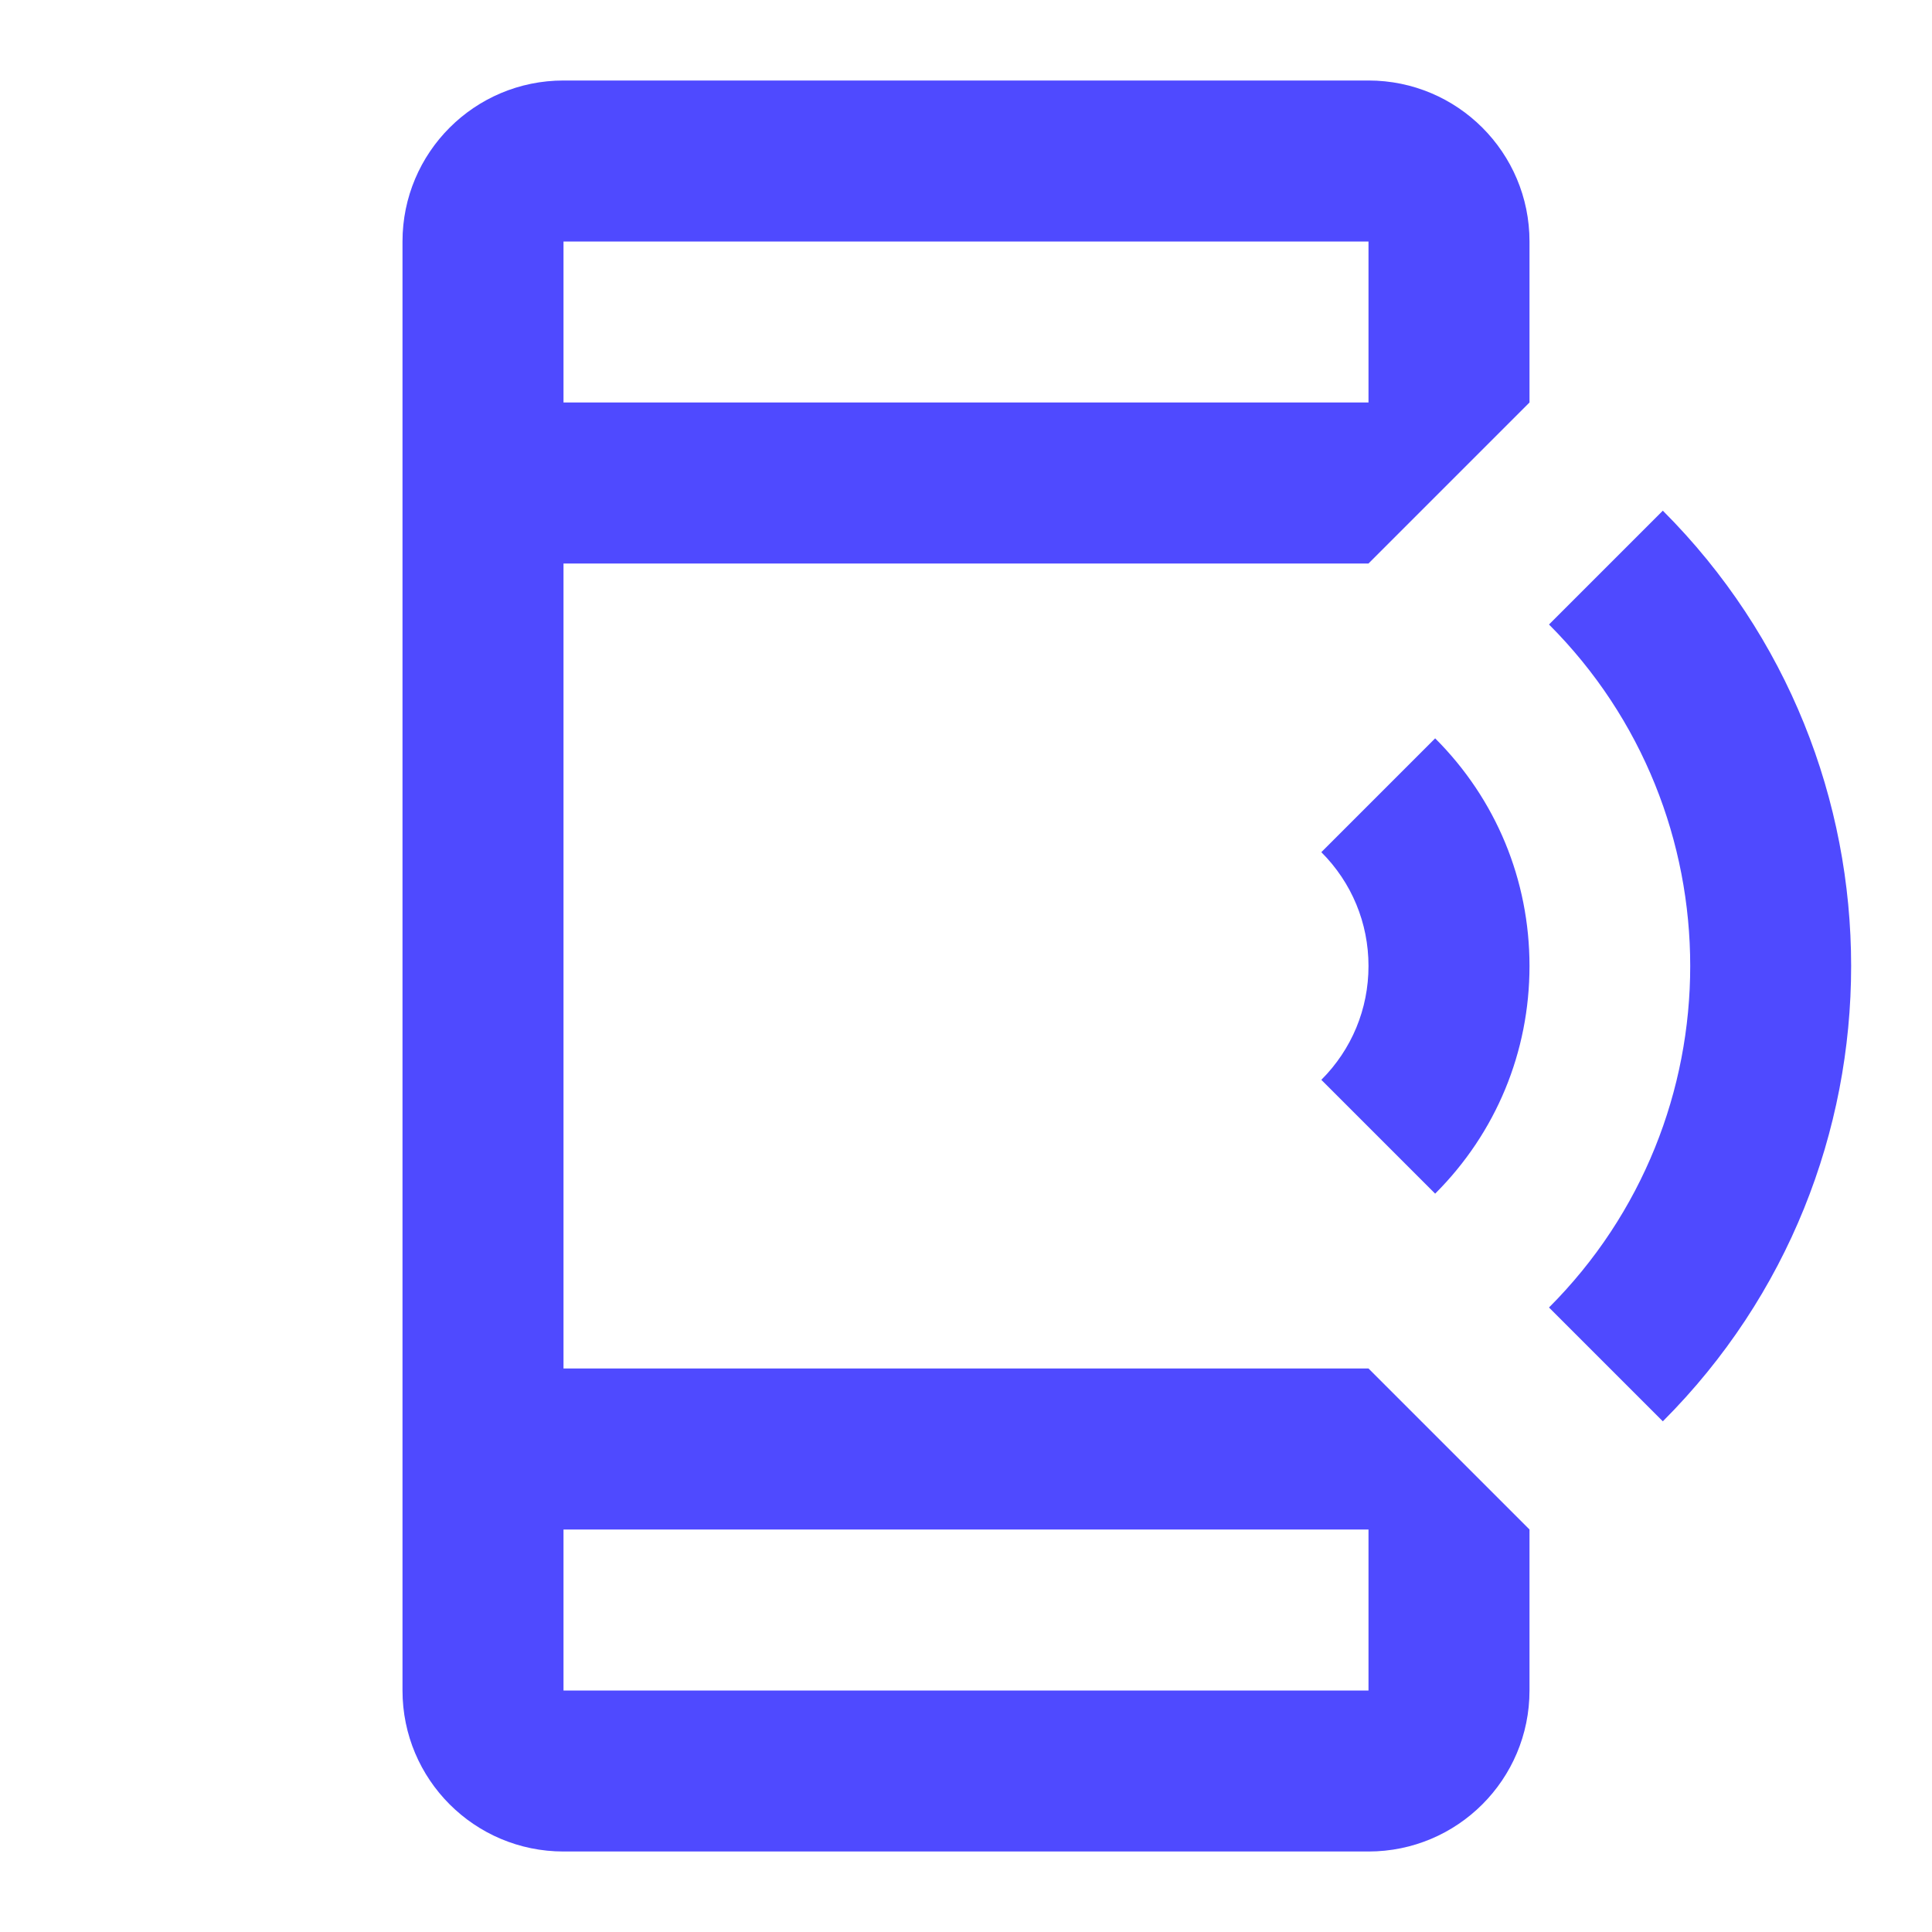
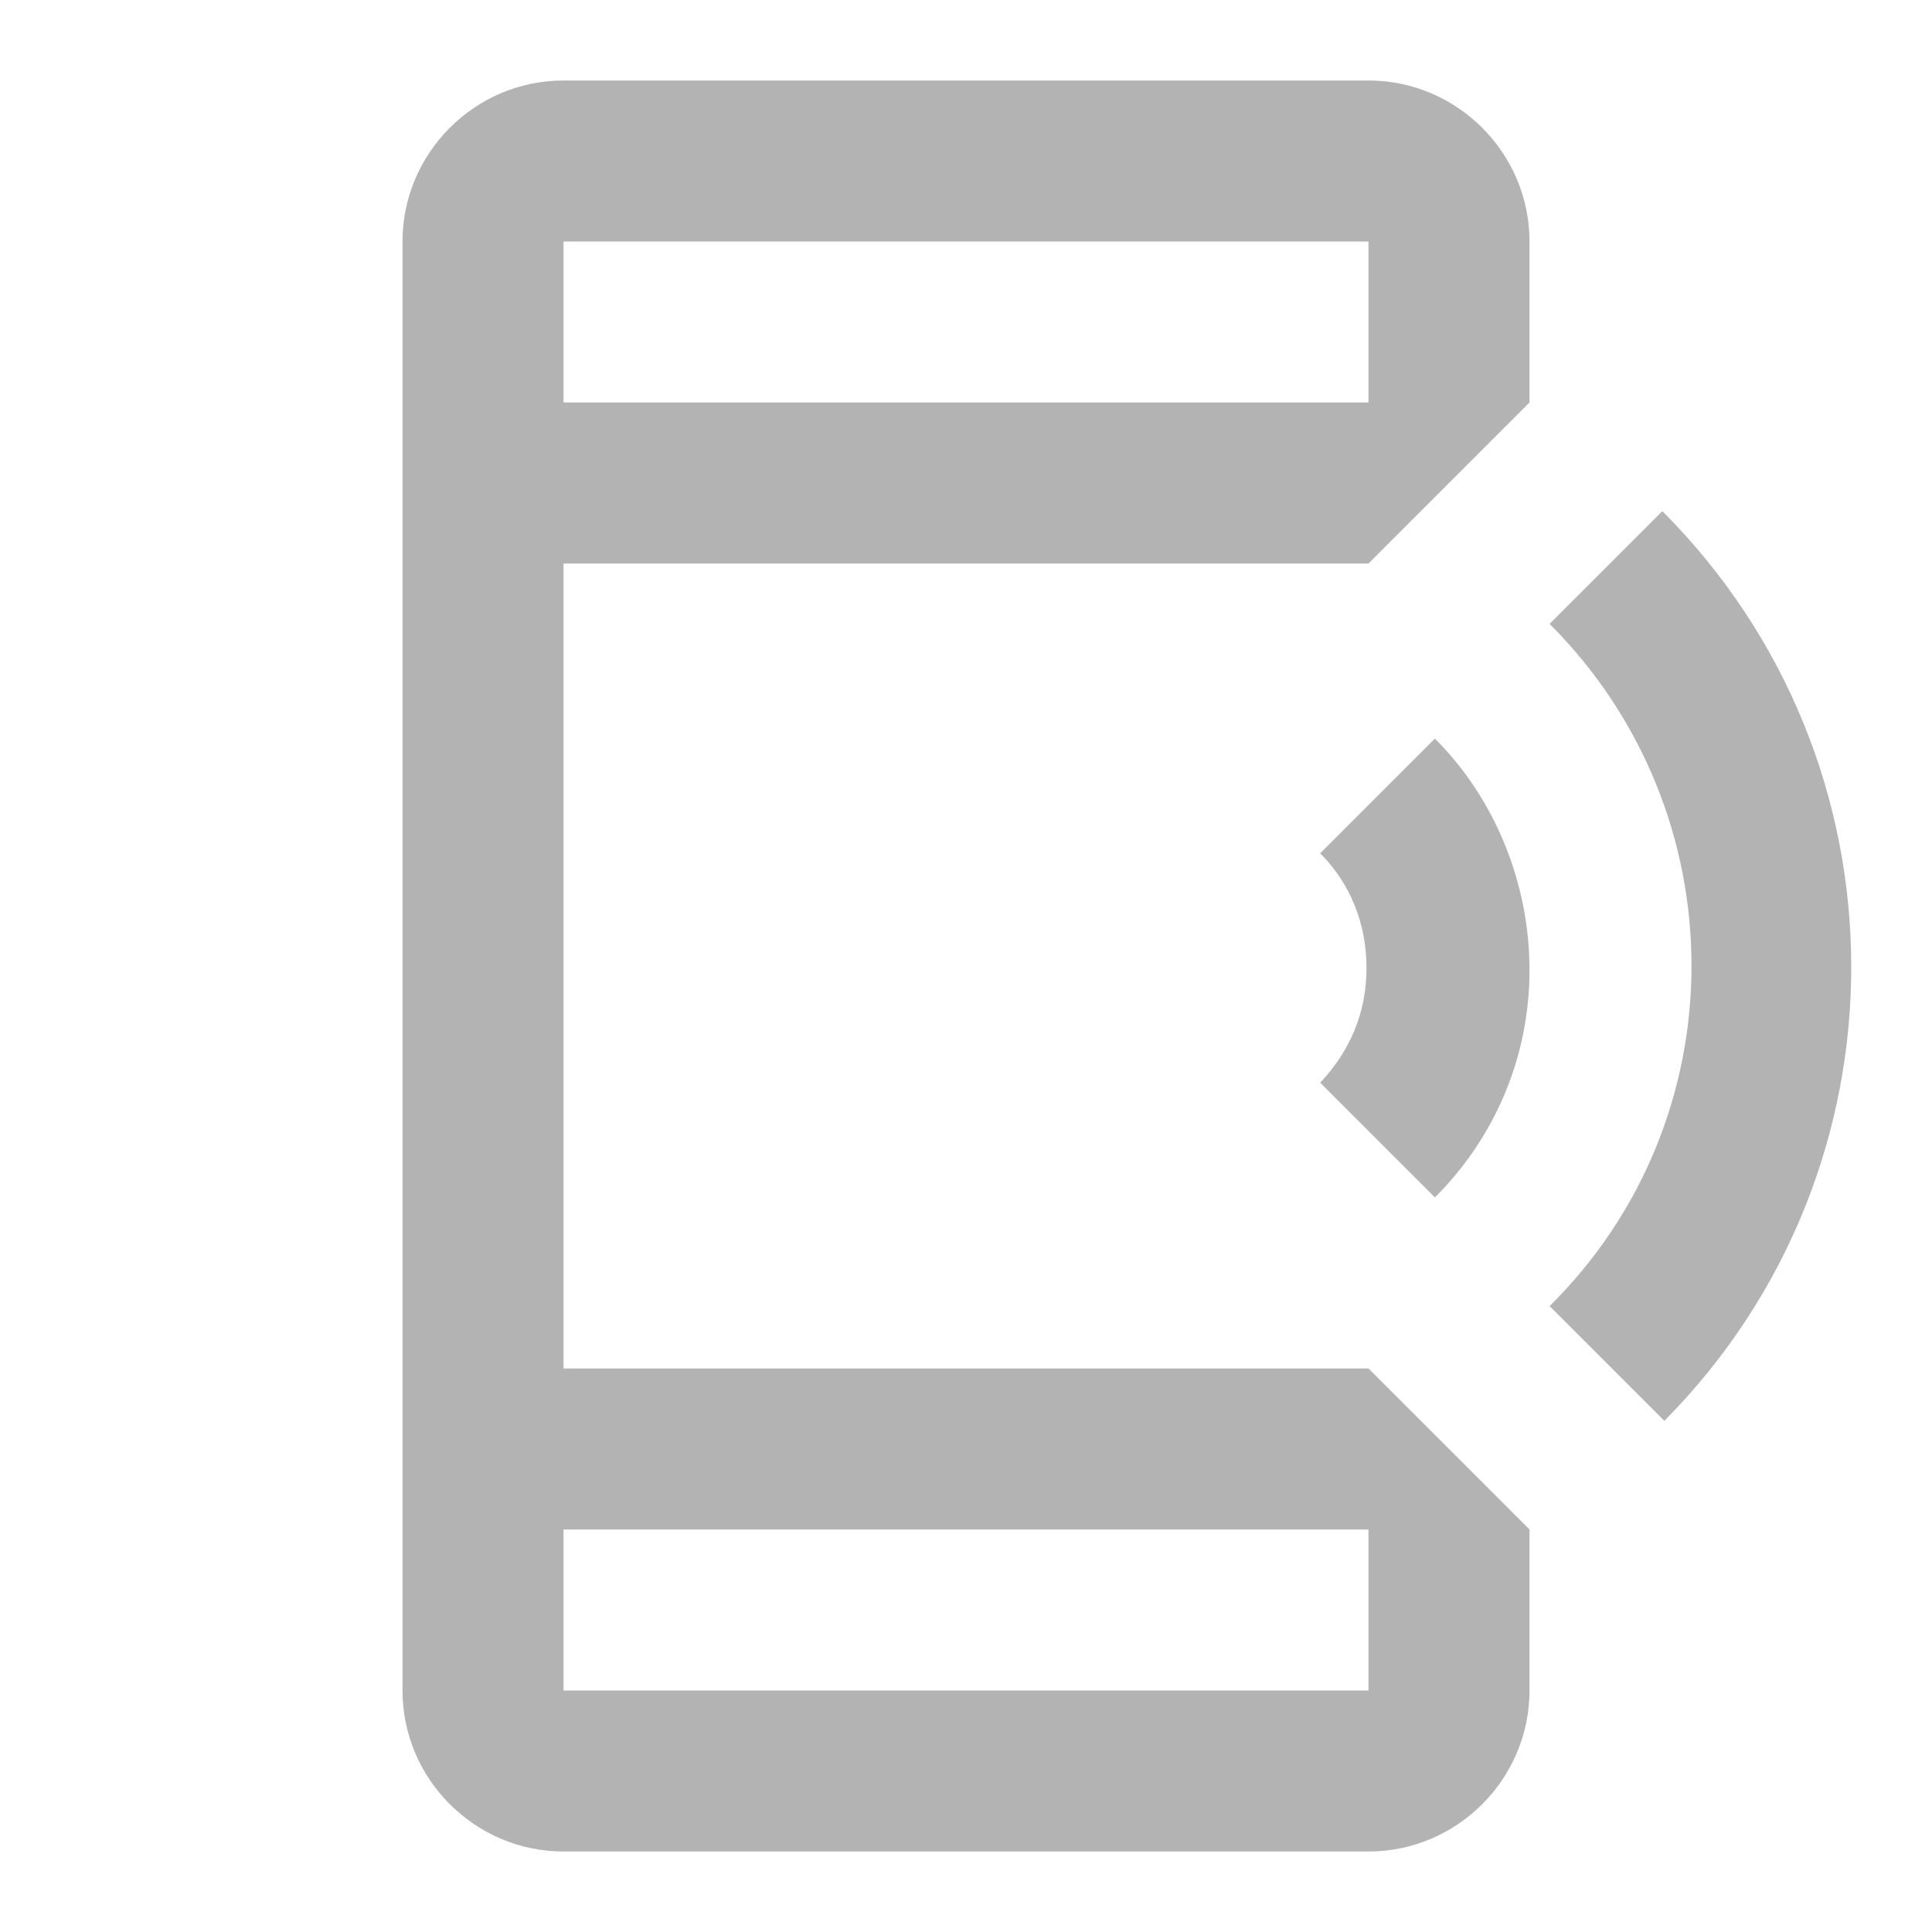
- <svg xmlns="http://www.w3.org/2000/svg" width="96" height="96" viewBox="0 0 96 96" fill="none">
-   <path d="M28 4C23.58 4 20 7.58 20 12V84C20 88.42 23.58 92 28 92H68C72.42 92 76 88.42 76 84V76L68 68H28V28H68L76 20V12C76 7.58 72.42 4 68 4H28ZM28 12H68V20H28V12ZM82.625 25.375L76.969 31.031C86.325 40.391 86.325 55.609 76.969 64.969L82.625 70.625C95.101 58.149 95.101 37.851 82.625 25.375ZM71.312 36.688L65.656 42.344C67.168 43.856 68 45.864 68 48C68 50.136 67.168 52.144 65.656 53.656L71.312 59.312C74.337 56.292 76 52.272 76 48C76 43.728 74.337 39.708 71.312 36.688ZM28 76H68V84H28V76Z" fill="#4F4AFF" />
+ <svg xmlns="http://www.w3.org/2000/svg" version="1.1" id="Layer_1" x="0px" y="0px" viewBox="0 0 96 96" style="enable-background:new 0 0 96 96;" xml:space="preserve">
+   <style type="text/css">
+ 	.st0{fill:#B3B3B3;}
+ </style>
+   <path class="st0" d="M28,4c-4.4,0-8,3.6-8,8v72c0,4.4,3.6,8,8,8h40c4.4,0,8-3.6,8-8v-8l-8-8H28V28h40l8-8v-8c0-4.4-3.6-8-8-8H28z   M28,12h40v8H28V12z M82.6,25.4L77,31c9.4,9.4,9.4,24.6,0,33.9l5.7,5.7C95.1,58.1,95.1,37.9,82.6,25.4z M71.3,36.7l-5.7,5.7  c1.5,1.5,2.3,3.5,2.3,5.7s-0.8,4.1-2.3,5.7l5.7,5.7c3-3,4.7-7,4.7-11.3S74.3,39.7,71.3,36.7z M28,76h40v8H28V76z" />
</svg>
